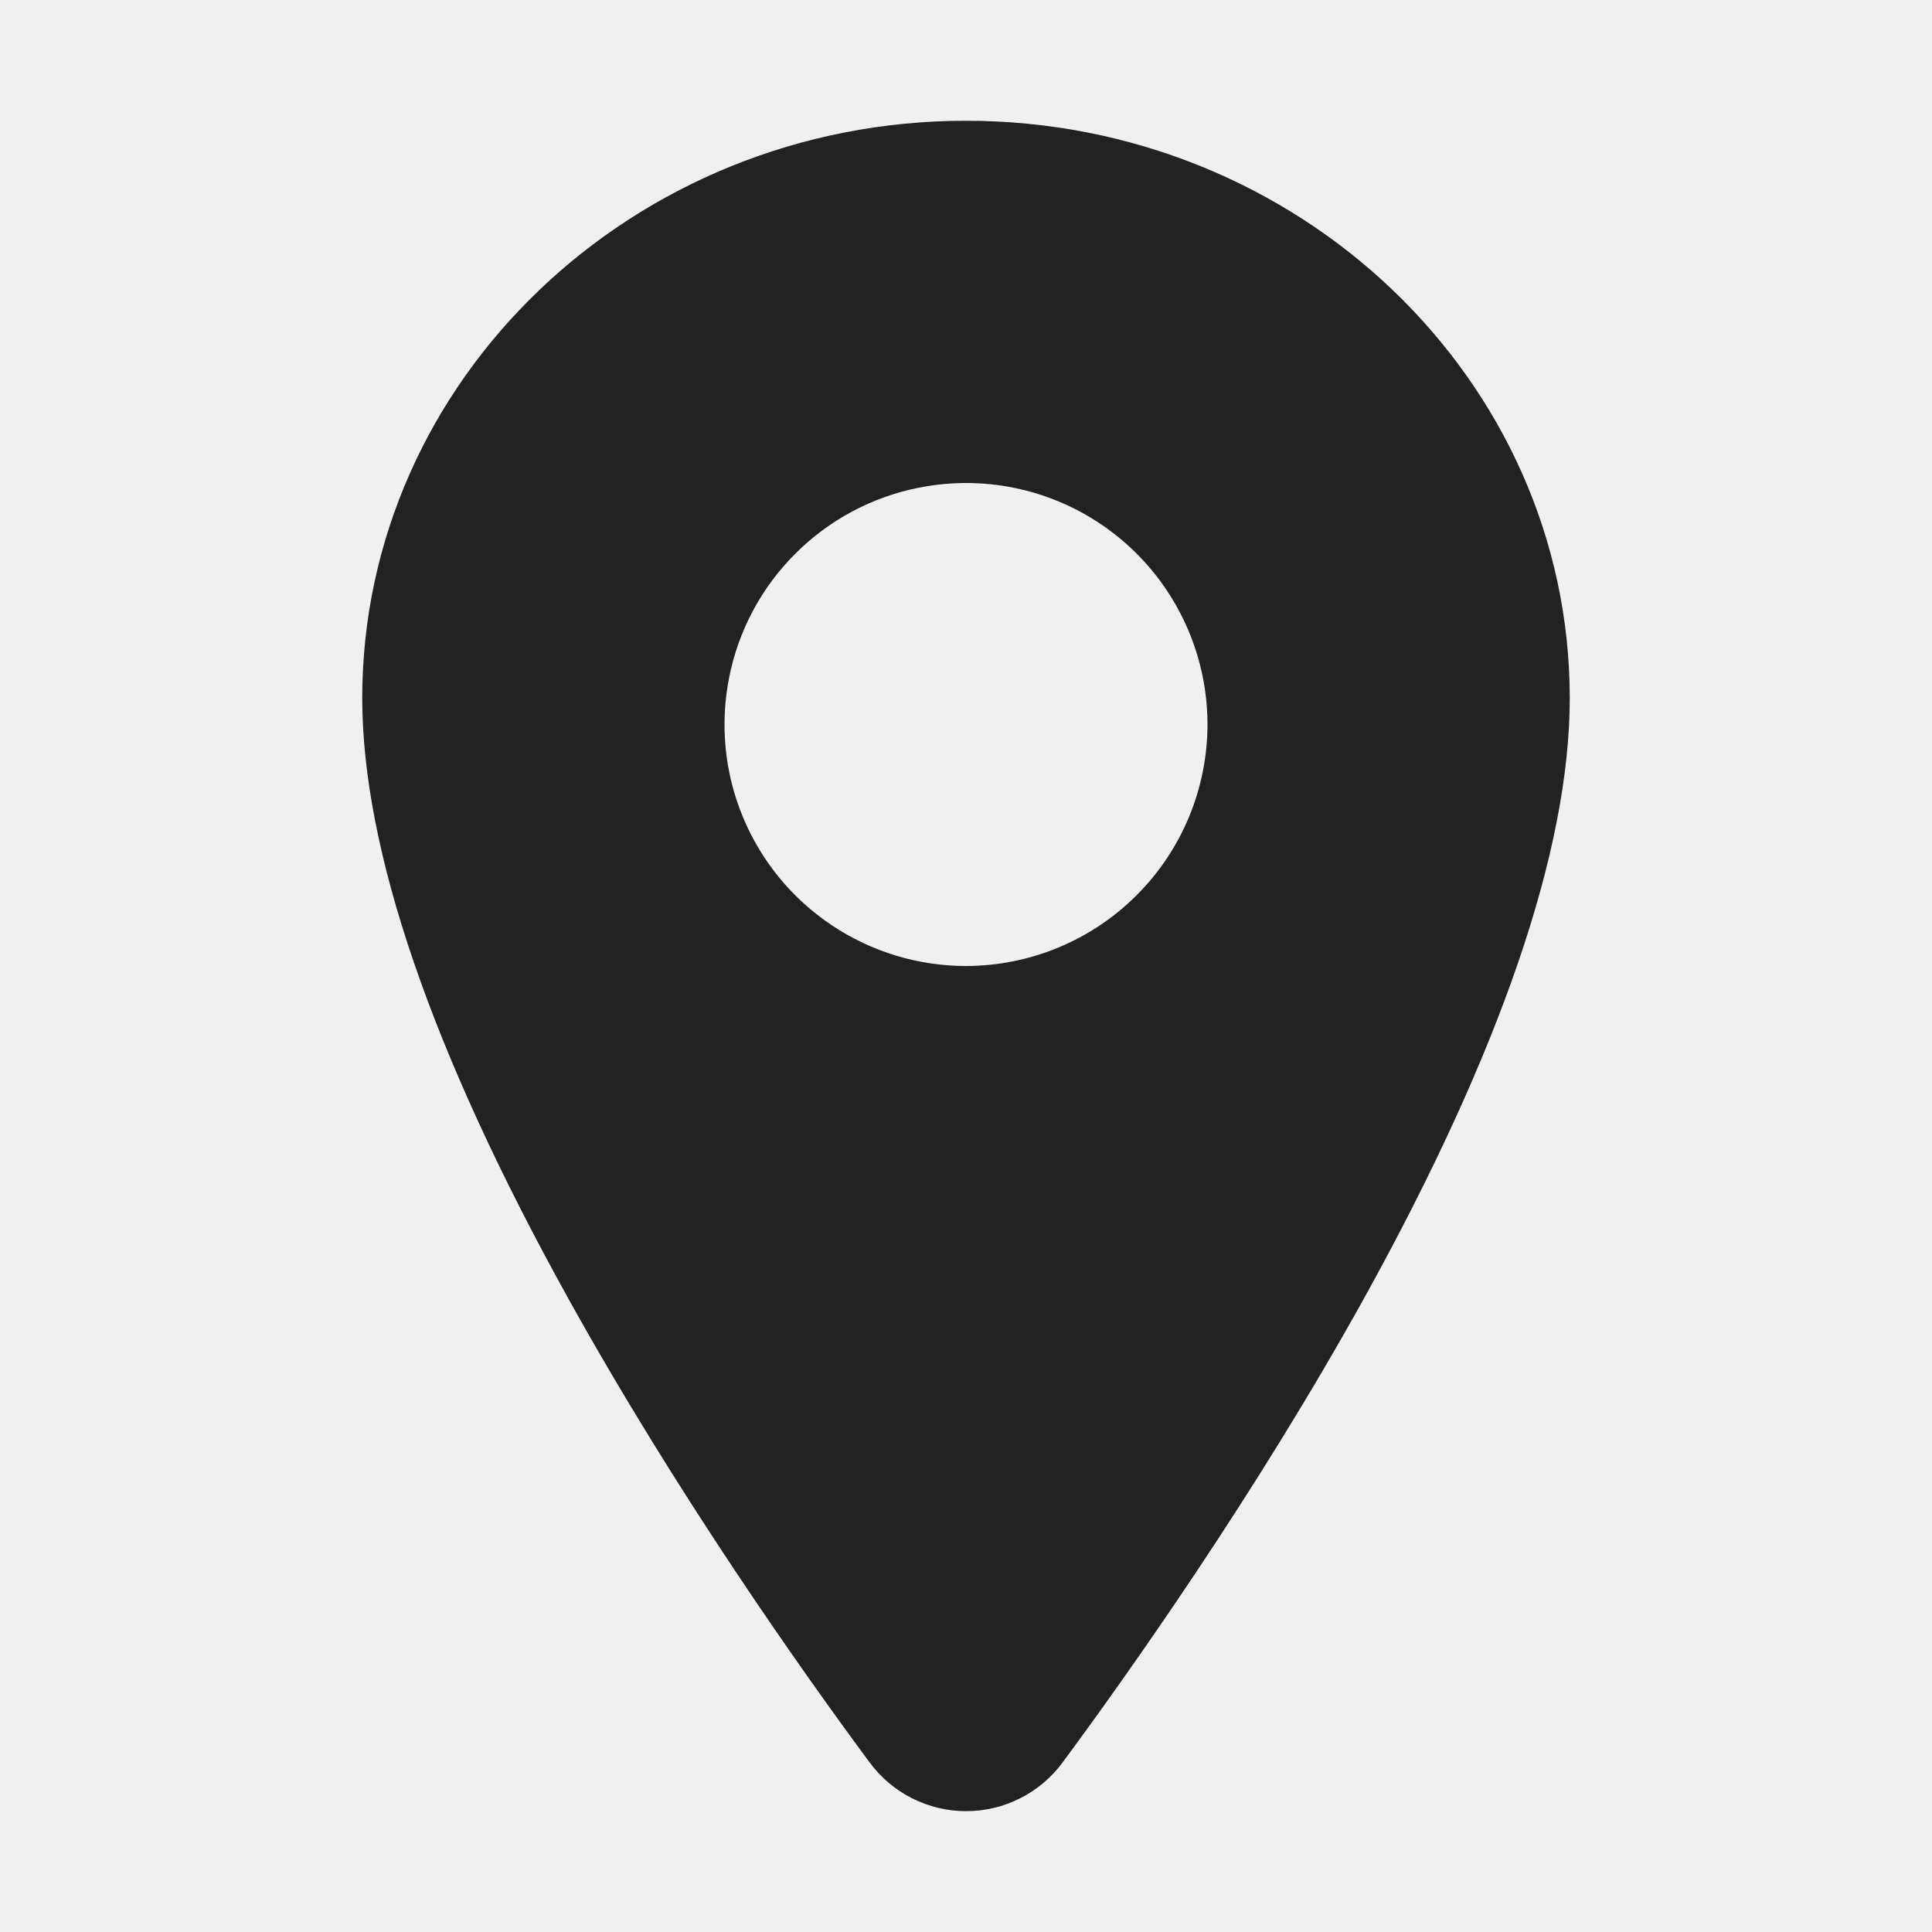
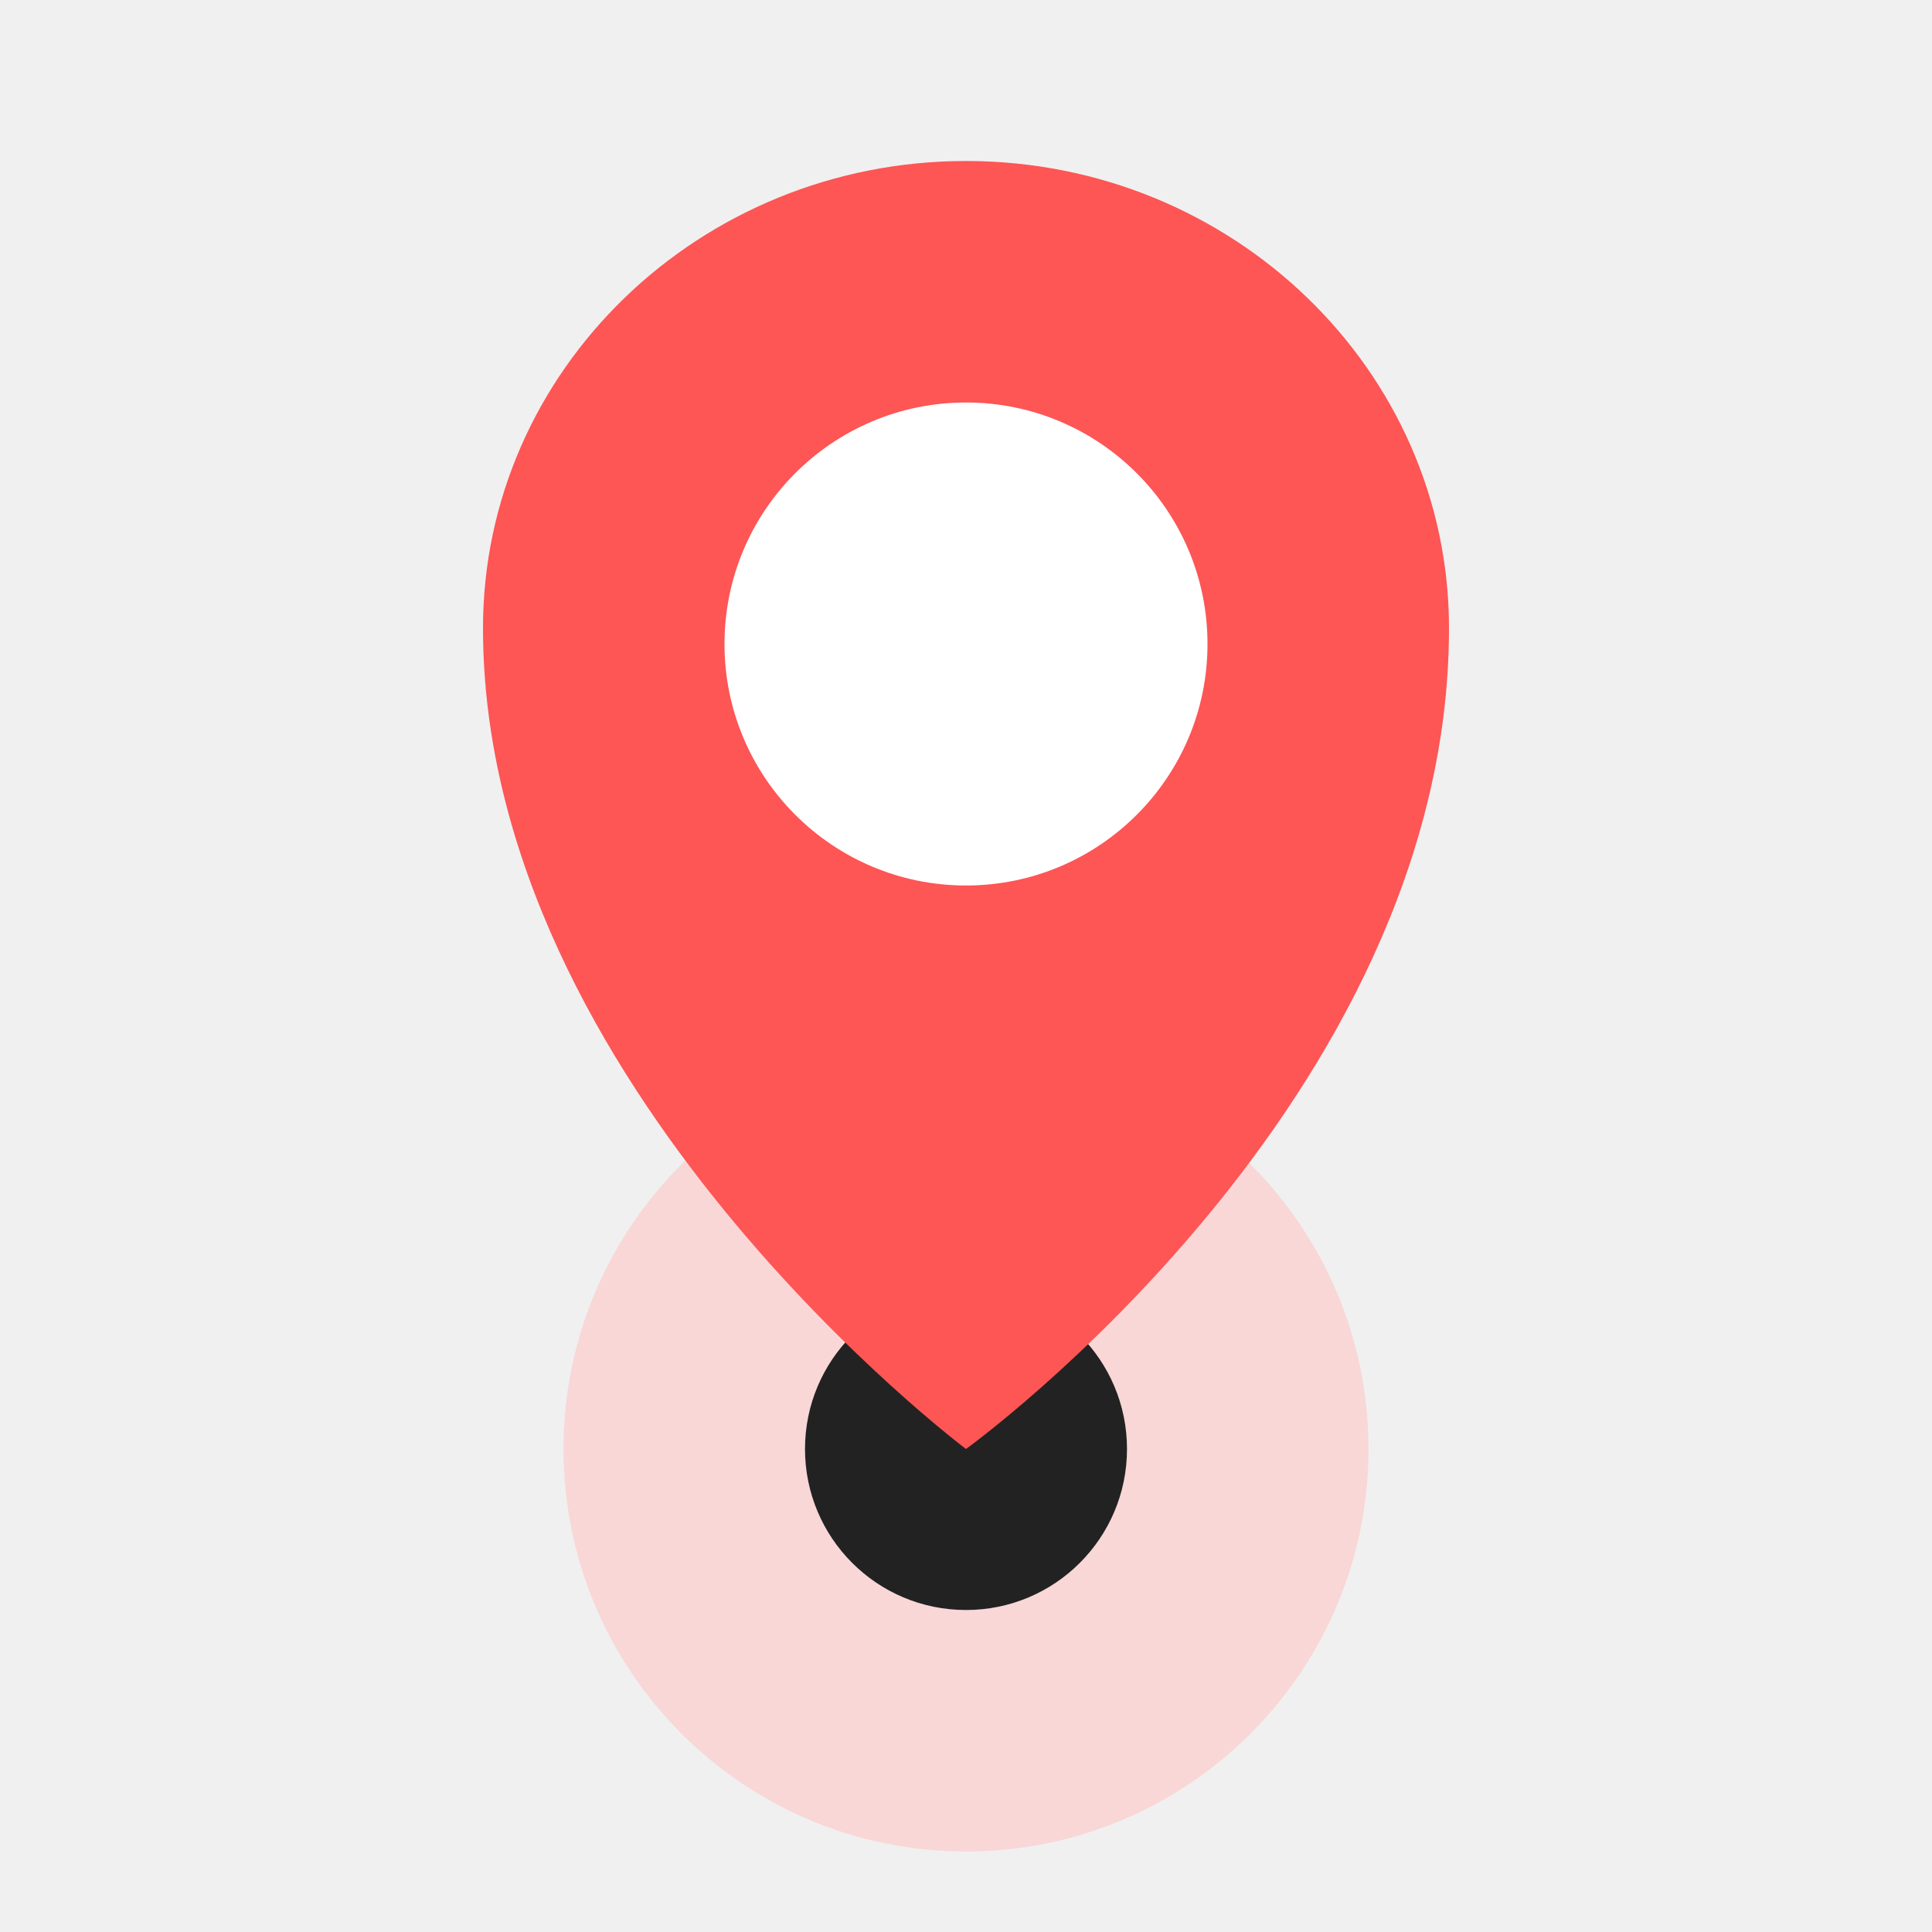
<svg xmlns="http://www.w3.org/2000/svg" width="24" height="24" viewBox="0 0 24 24" fill="none">
-   <path d="M12 1.5C7.865 1.5 4.5 4.718 4.5 8.672C4.5 10.555 5.358 13.059 7.051 16.115C8.41 18.568 9.983 20.787 10.801 21.891C10.939 22.079 11.12 22.233 11.328 22.338C11.537 22.444 11.768 22.499 12.001 22.499C12.235 22.499 12.466 22.444 12.674 22.338C12.883 22.233 13.064 22.079 13.202 21.891C14.018 20.787 15.592 18.568 16.952 16.115C18.642 13.06 19.5 10.556 19.5 8.672C19.5 4.718 16.135 1.5 12 1.5ZM12 12C11.407 12 10.827 11.824 10.333 11.494C9.84 11.165 9.455 10.696 9.228 10.148C9.001 9.6 8.942 8.997 9.058 8.415C9.173 7.833 9.459 7.298 9.879 6.879C10.298 6.459 10.833 6.173 11.415 6.058C11.997 5.942 12.6 6.001 13.148 6.228C13.696 6.455 14.165 6.84 14.494 7.333C14.824 7.827 15 8.407 15 9C14.999 9.795 14.683 10.558 14.12 11.12C13.558 11.683 12.795 11.999 12 12Z" fill="#222222" />
+   <path d="M12 23C14.761 23 17 20.761 17 18C17 15.239 14.761 13 12 13C9.239 13 7 15.239 7 18C7 20.761 9.239 23 12 23Z" fill="#F9D7D7" />
+   <path d="M12 20C13.105 20 14 19.105 14 18C14 16.895 13.105 16 12 16C10.895 16 10 16.895 10 18C10 19.105 10.895 20 12 20Z" fill="#222222" />
+   <path d="M18 7.803C18 13.676 12 18 12 18C12 18 6 13.503 6 7.803C6 4.601 8.689 2 12 2C15.311 2 18 4.601 18 7.803Z" fill="#FE5555" />
+   <path d="M12 11C13.657 11 15 9.657 15 8C15 6.343 13.657 5 12 5C10.343 5 9 6.343 9 8C9 9.657 10.343 11 12 11Z" fill="white" />
</svg>
